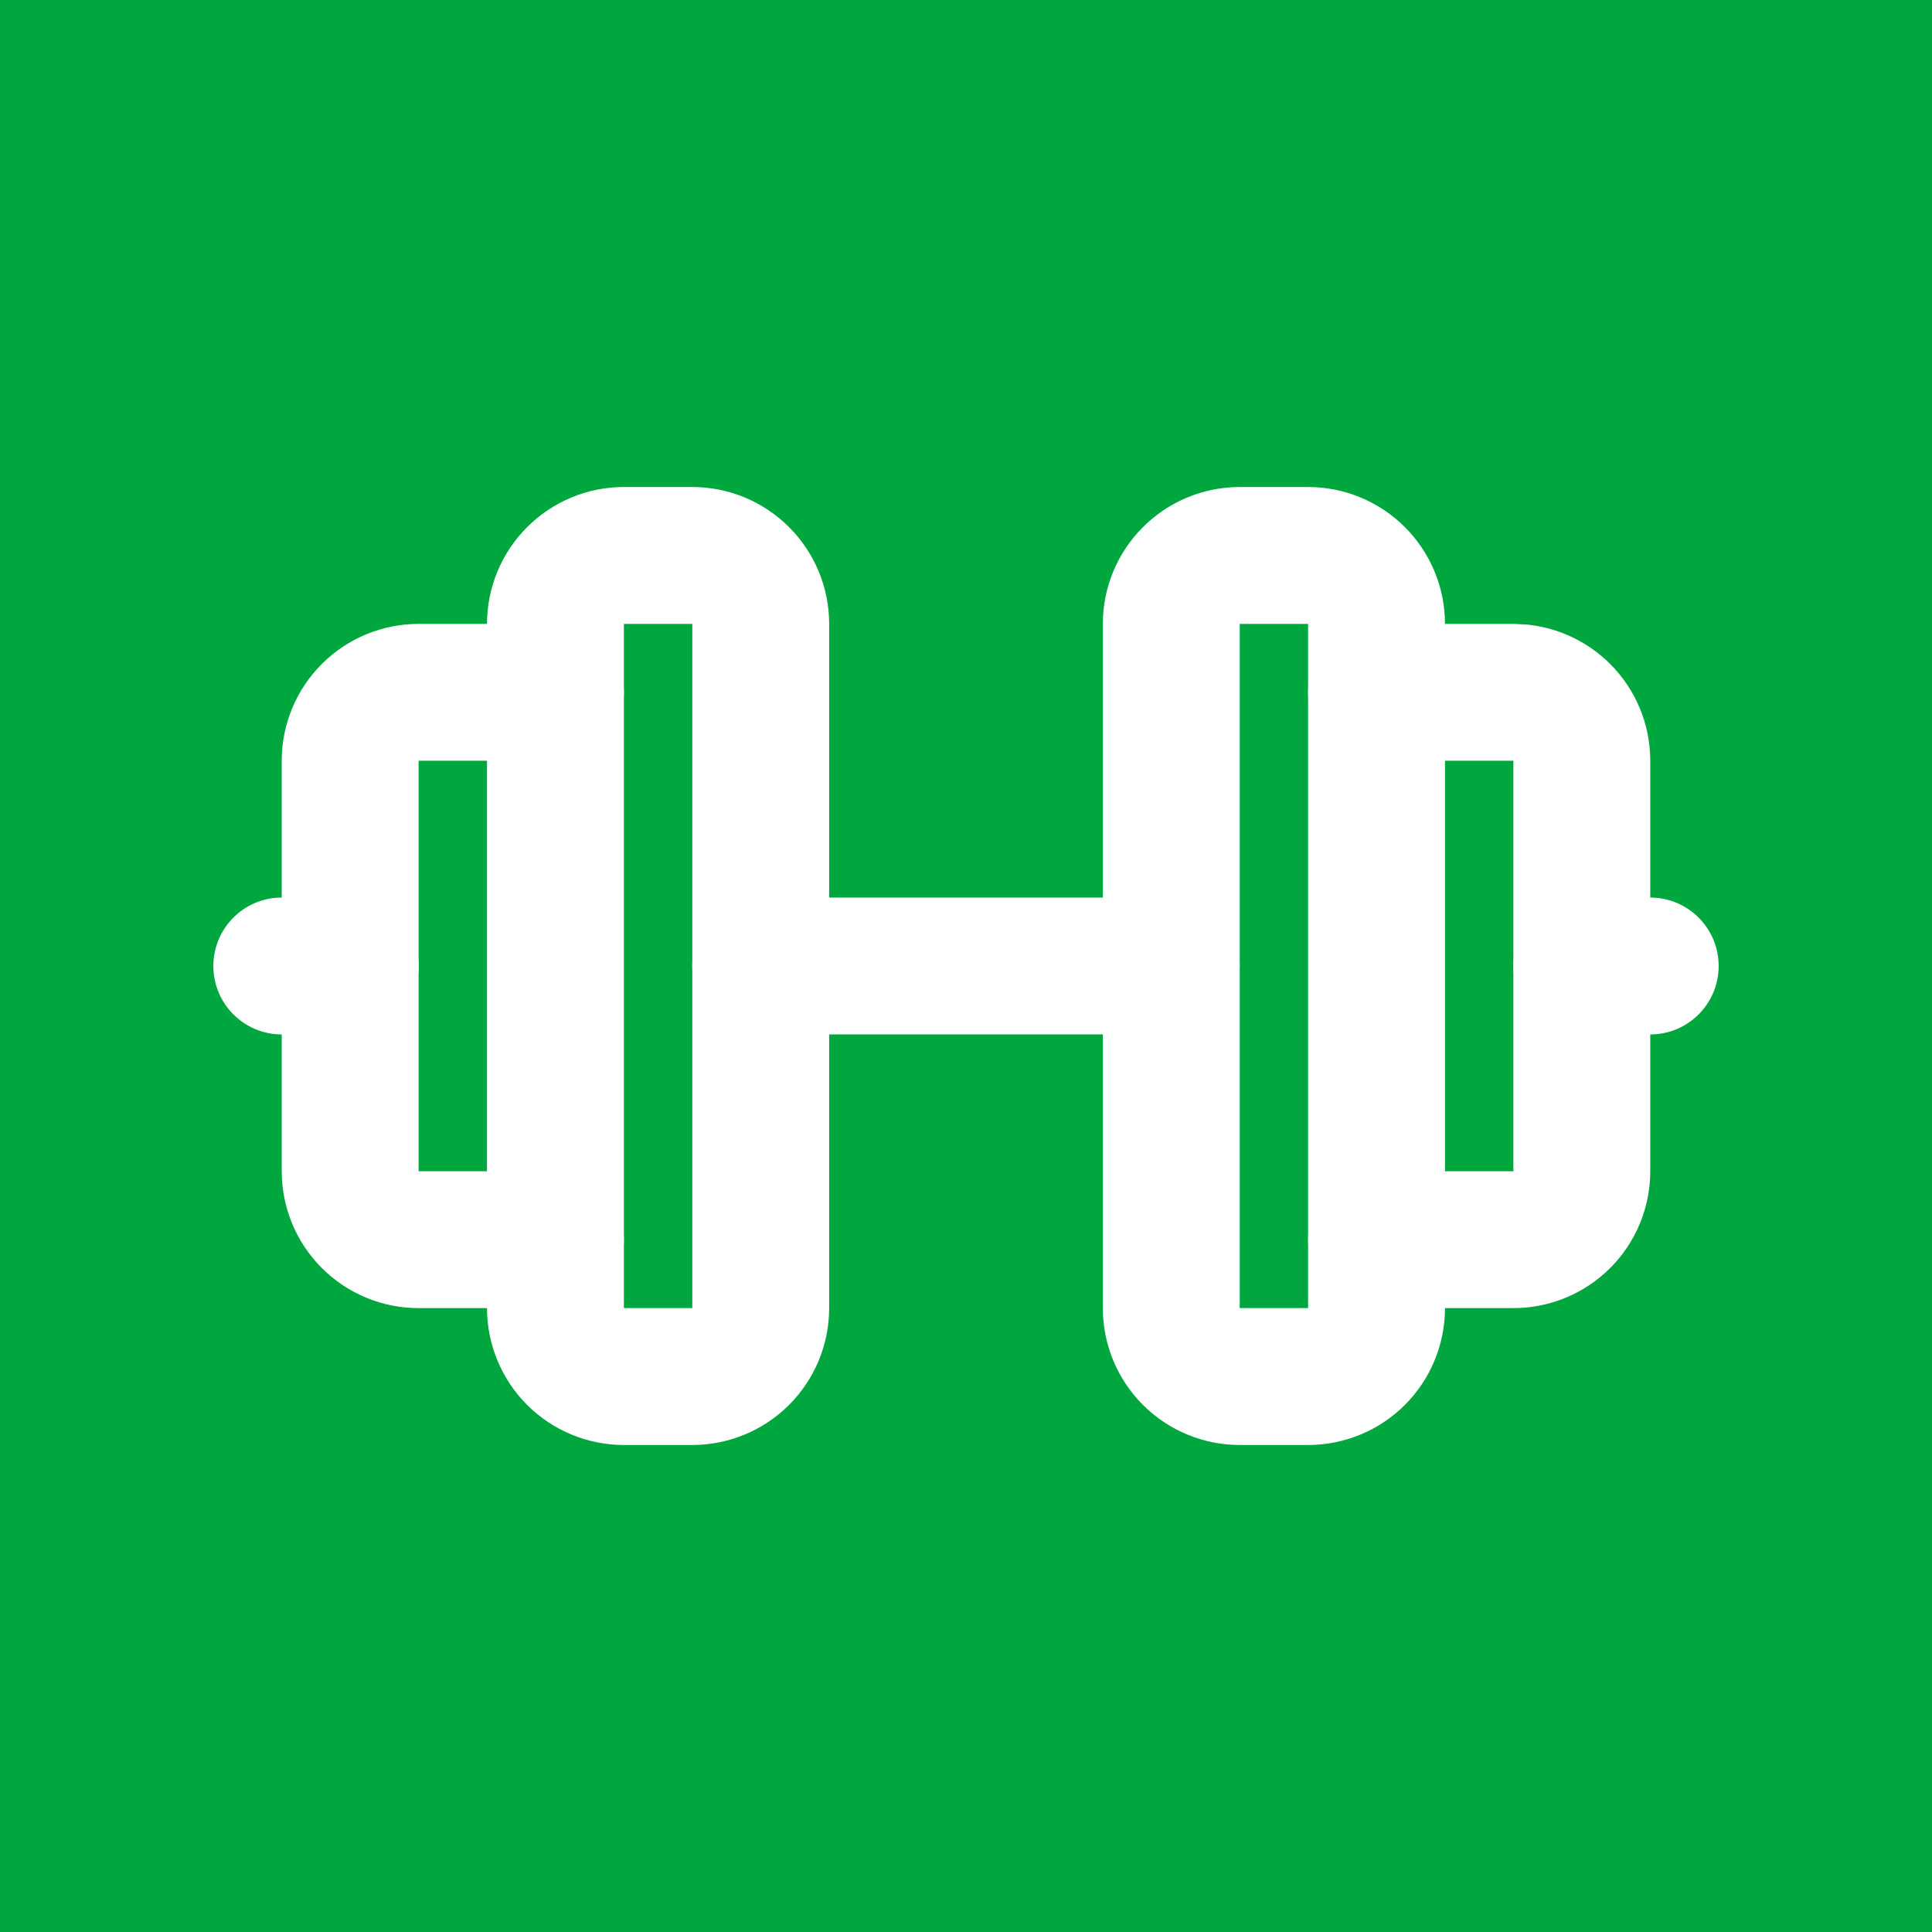
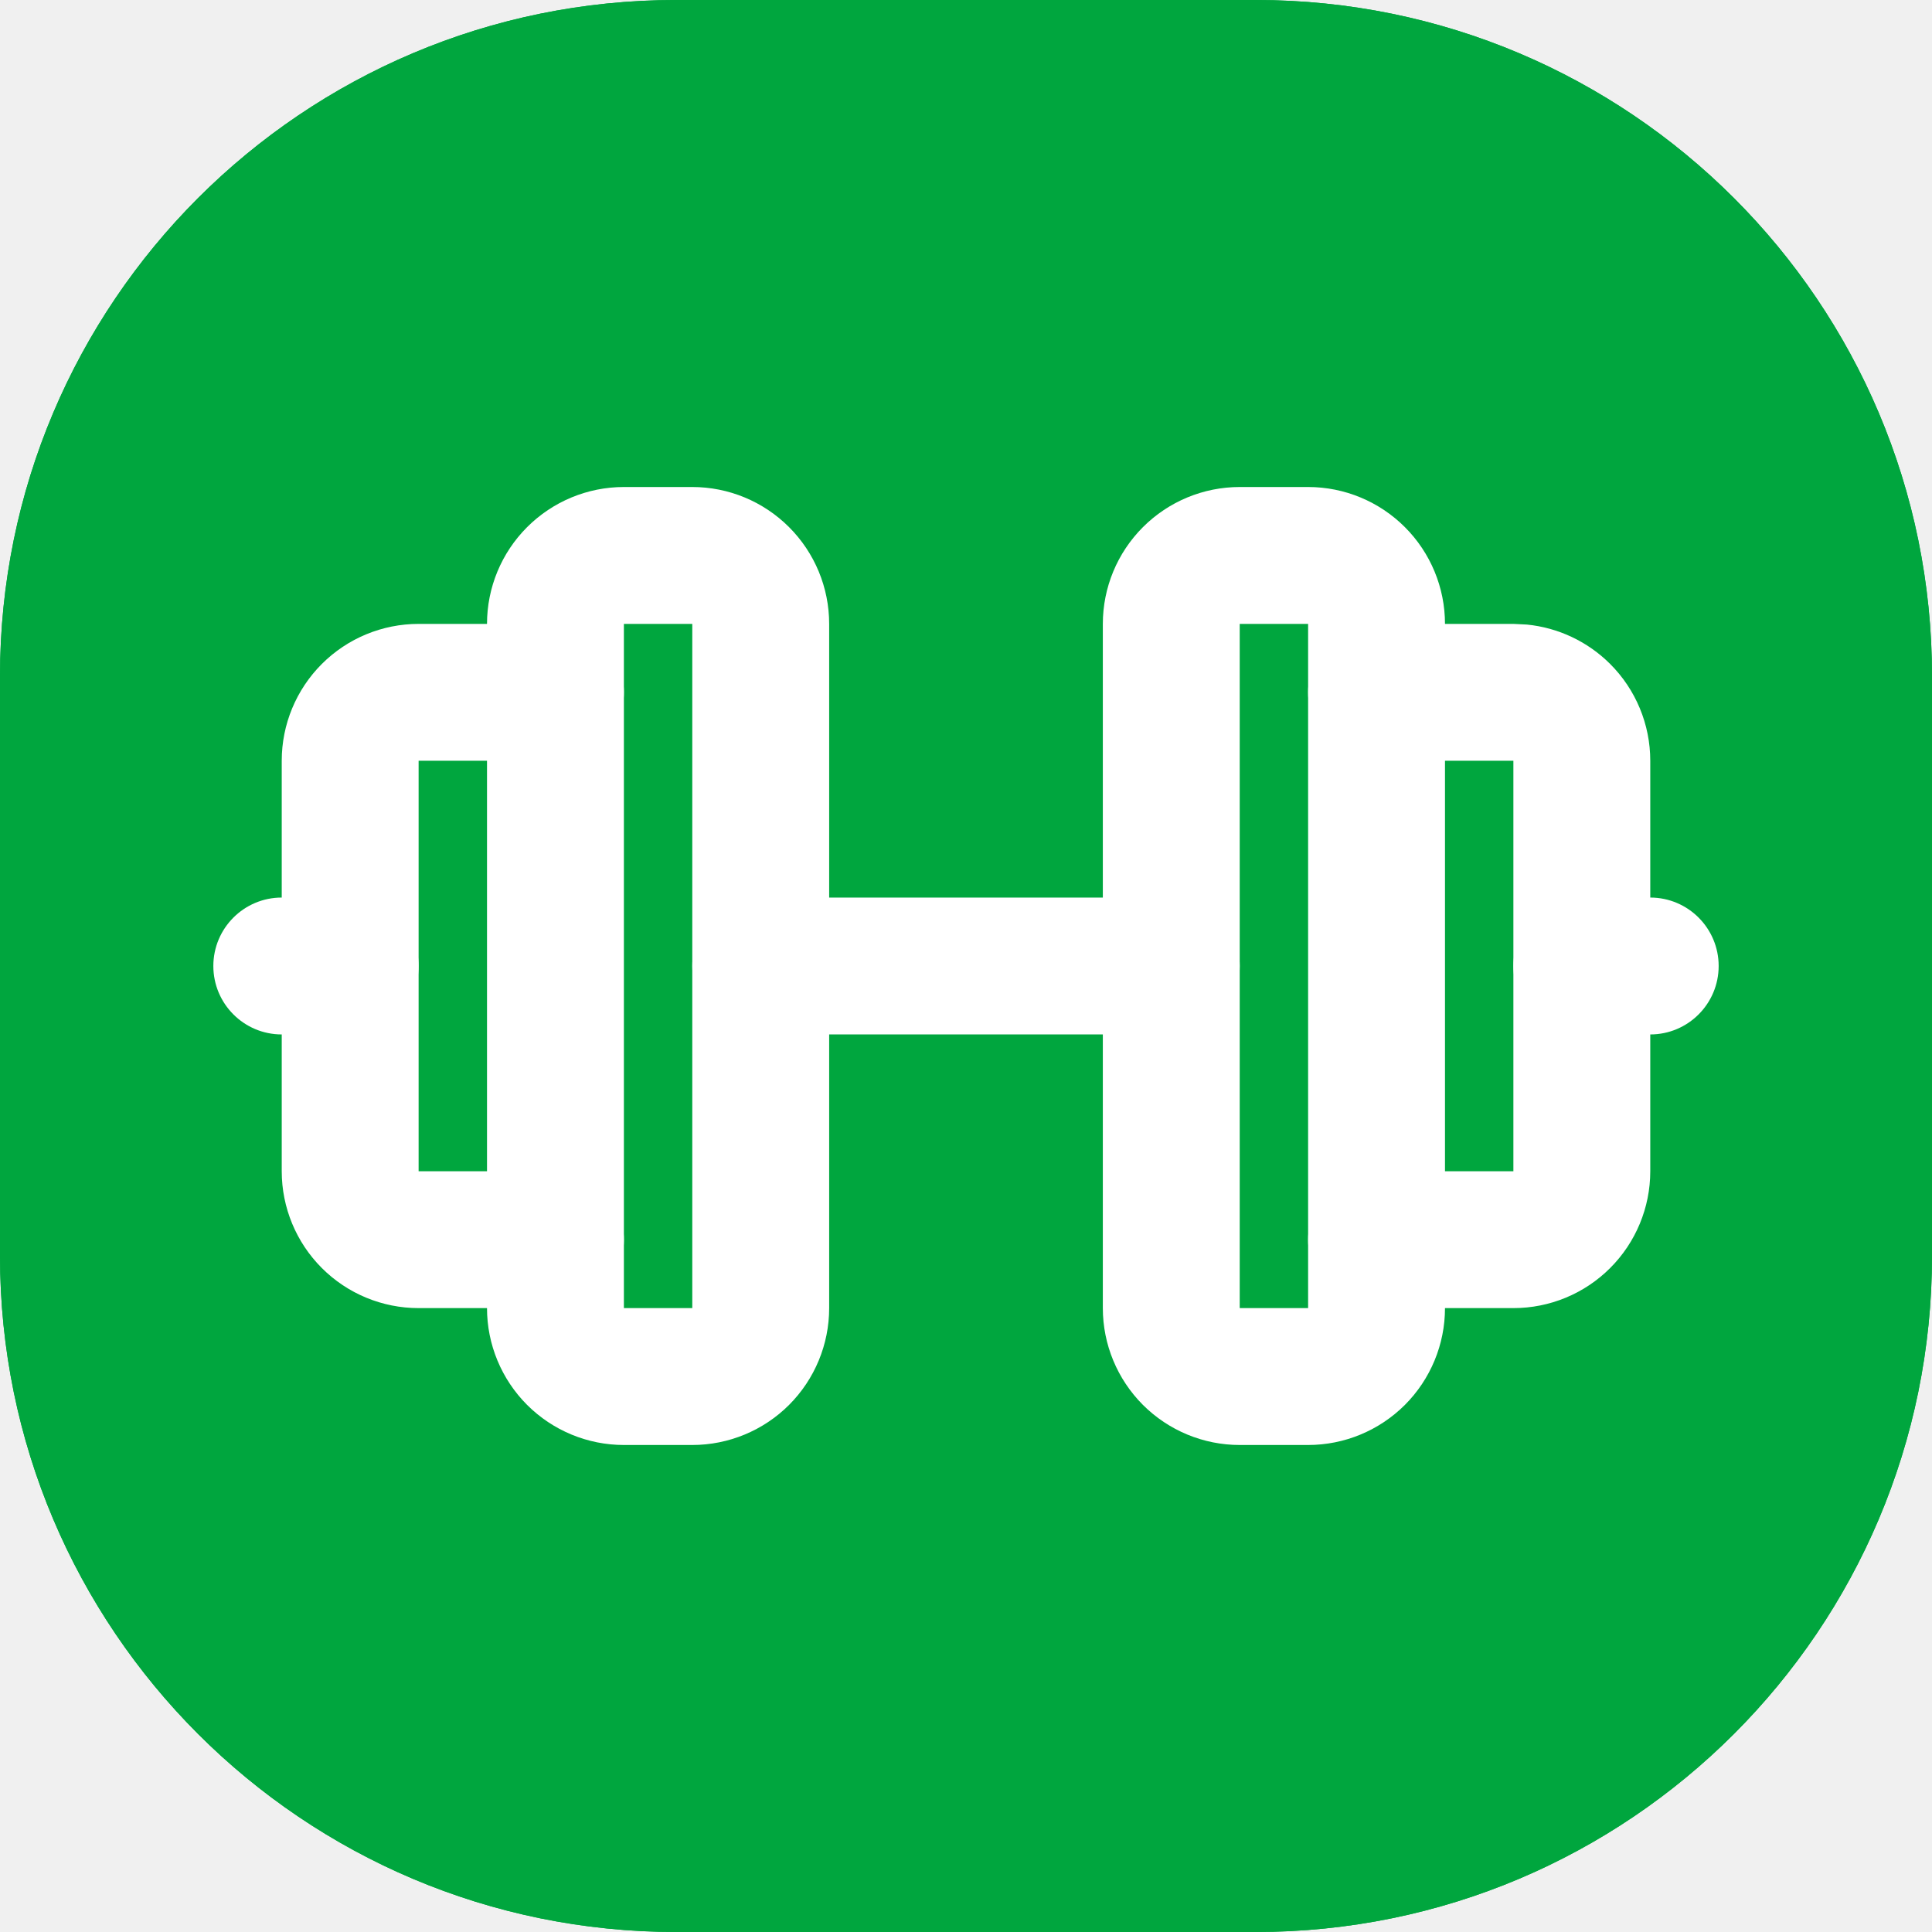
- <svg xmlns="http://www.w3.org/2000/svg" version="1.1" width="40" height="40">
-   <svg width="40" height="40" viewBox="0 0 40 40" fill="none">
-     <rect width="40" height="40" fill="#00A63E" />
-     <path d="M7.25 18.583C8.032 18.583 8.667 19.218 8.667 20C8.667 20.782 8.032 21.417 7.25 21.417H5.833C5.051 21.417 4.417 20.782 4.417 20C4.417 19.218 5.051 18.583 5.833 18.583H7.25Z" fill="white" />
-     <path d="M5.833 24.25V15.75C5.833 14.998 6.132 14.278 6.663 13.747C7.195 13.215 7.915 12.917 8.667 12.917H11.5C12.282 12.917 12.917 13.551 12.917 14.333C12.917 15.116 12.282 15.75 11.5 15.75H8.667V24.25H11.5C12.282 24.25 12.917 24.884 12.917 25.667C12.917 26.449 12.282 27.083 11.5 27.083H8.667C7.915 27.083 7.195 26.785 6.663 26.253C6.132 25.722 5.833 25.001 5.833 24.25Z" fill="white" />
-     <path d="M12.917 12.917V27.083H14.333V12.917H12.917ZM17.167 27.083C17.167 27.835 16.868 28.555 16.337 29.087C15.805 29.618 15.085 29.917 14.333 29.917H12.917C12.165 29.917 11.445 29.618 10.913 29.087C10.382 28.555 10.083 27.835 10.083 27.083V12.917C10.083 12.165 10.382 11.445 10.913 10.914C11.445 10.382 12.165 10.083 12.917 10.083H14.333C15.085 10.083 15.805 10.382 16.337 10.914C16.868 11.445 17.167 12.165 17.167 12.917V27.083Z" fill="white" />
-     <path d="M24.25 18.583C25.032 18.583 25.667 19.218 25.667 20C25.667 20.782 25.032 21.417 24.25 21.417H15.75C14.967 21.417 14.333 20.782 14.333 20C14.333 19.218 14.967 18.583 15.75 18.583H24.25Z" fill="white" />
-     <path d="M25.667 12.917V27.083H27.083V12.917H25.667ZM29.917 27.083C29.917 27.835 29.618 28.555 29.087 29.087C28.555 29.618 27.835 29.917 27.083 29.917H25.667C24.915 29.917 24.195 29.618 23.663 29.087C23.132 28.555 22.833 27.835 22.833 27.083V12.917C22.833 12.165 23.132 11.445 23.663 10.914C24.195 10.382 24.915 10.083 25.667 10.083H27.083C27.835 10.083 28.555 10.382 29.087 10.914C29.618 11.445 29.917 12.165 29.917 12.917V27.083Z" fill="white" />
-     <path d="M31.333 24.25V15.75H28.5C27.718 15.75 27.083 15.116 27.083 14.333C27.083 13.551 27.718 12.917 28.5 12.917H31.333L31.613 12.931C32.261 12.995 32.871 13.282 33.337 13.747C33.868 14.278 34.167 14.998 34.167 15.75V24.25C34.167 25.001 33.868 25.722 33.337 26.253C32.805 26.785 32.085 27.083 31.333 27.083H28.5C27.718 27.083 27.083 26.449 27.083 25.667C27.083 24.884 27.718 24.25 28.5 24.25H31.333Z" fill="white" />
-     <path d="M34.167 18.583C34.949 18.583 35.583 19.218 35.583 20C35.583 20.782 34.949 21.417 34.167 21.417H32.75C31.968 21.417 31.333 20.782 31.333 20C31.333 19.218 31.968 18.583 32.75 18.583H34.167Z" fill="white" />
-   </svg>
-   <style>@media (prefers-color-scheme: light) { :root { filter: none; } }
- @media (prefers-color-scheme: dark) { :root { filter: none; } }
- </style>
+ <svg xmlns="http://www.w3.org/2000/svg" version="1.1" width="1000" height="1000">
+   <g clip-path="url(#SvgjsClipPath1074)">
+     <rect width="1000" height="1000" fill="#00a63e" />
+     <g transform="matrix(25,0,0,25,0,0)">
+       <svg version="1.1" width="40" height="40">
+         <svg width="40" height="40" viewBox="0 0 40 40" fill="none">
+           <rect width="40" height="40" fill="#00A63E" />
+           <path d="M7.25 18.583C8.032 18.583 8.667 19.218 8.667 20C8.667 20.782 8.032 21.417 7.25 21.417H5.833C5.051 21.417 4.417 20.782 4.417 20C4.417 19.218 5.051 18.583 5.833 18.583H7.25Z" fill="white" />
+           <path d="M5.833 24.25V15.75C5.833 14.998 6.132 14.278 6.663 13.747C7.195 13.215 7.915 12.917 8.667 12.917H11.5C12.282 12.917 12.917 13.551 12.917 14.333C12.917 15.116 12.282 15.75 11.5 15.75H8.667V24.25H11.5C12.282 24.25 12.917 24.884 12.917 25.667C12.917 26.449 12.282 27.083 11.5 27.083H8.667C7.915 27.083 7.195 26.785 6.663 26.253C6.132 25.722 5.833 25.001 5.833 24.25Z" fill="white" />
+           <path d="M12.917 12.917V27.083H14.333V12.917H12.917ZM17.167 27.083C17.167 27.835 16.868 28.555 16.337 29.087C15.805 29.618 15.085 29.917 14.333 29.917H12.917C12.165 29.917 11.445 29.618 10.913 29.087C10.382 28.555 10.083 27.835 10.083 27.083V12.917C10.083 12.165 10.382 11.445 10.913 10.914C11.445 10.382 12.165 10.083 12.917 10.083H14.333C15.085 10.083 15.805 10.382 16.337 10.914C16.868 11.445 17.167 12.165 17.167 12.917V27.083Z" fill="white" />
+           <path d="M24.25 18.583C25.032 18.583 25.667 19.218 25.667 20C25.667 20.782 25.032 21.417 24.25 21.417H15.75C14.967 21.417 14.333 20.782 14.333 20C14.333 19.218 14.967 18.583 15.75 18.583H24.25Z" fill="white" />
+           <path d="M25.667 12.917V27.083H27.083V12.917H25.667ZM29.917 27.083C29.917 27.835 29.618 28.555 29.087 29.087C28.555 29.618 27.835 29.917 27.083 29.917H25.667C24.915 29.917 24.195 29.618 23.663 29.087C23.132 28.555 22.833 27.835 22.833 27.083V12.917C22.833 12.165 23.132 11.445 23.663 10.914C24.195 10.382 24.915 10.083 25.667 10.083H27.083C27.835 10.083 28.555 10.382 29.087 10.914C29.618 11.445 29.917 12.165 29.917 12.917V27.083Z" fill="white" />
+           <path d="M31.333 24.25V15.75H28.5C27.718 15.75 27.083 15.116 27.083 14.333C27.083 13.551 27.718 12.917 28.5 12.917H31.333L31.613 12.931C32.261 12.995 32.871 13.282 33.337 13.747C33.868 14.278 34.167 14.998 34.167 15.75V24.25C34.167 25.001 33.868 25.722 33.337 26.253C32.805 26.785 32.085 27.083 31.333 27.083H28.5C27.718 27.083 27.083 26.449 27.083 25.667C27.083 24.884 27.718 24.25 28.5 24.25H31.333Z" fill="white" />
+           <path d="M34.167 18.583C34.949 18.583 35.583 19.218 35.583 20C35.583 20.782 34.949 21.417 34.167 21.417H32.75C31.968 21.417 31.333 20.782 31.333 20C31.333 19.218 31.968 18.583 32.75 18.583H34.167Z" fill="white" />
+         </svg>
+       </svg>
+     </g>
+   </g>
+   <defs>
+     <clipPath id="SvgjsClipPath1074">
+       <rect width="1000" height="1000" x="0" y="0" rx="350" ry="350" />
+     </clipPath>
+   </defs>
</svg>
